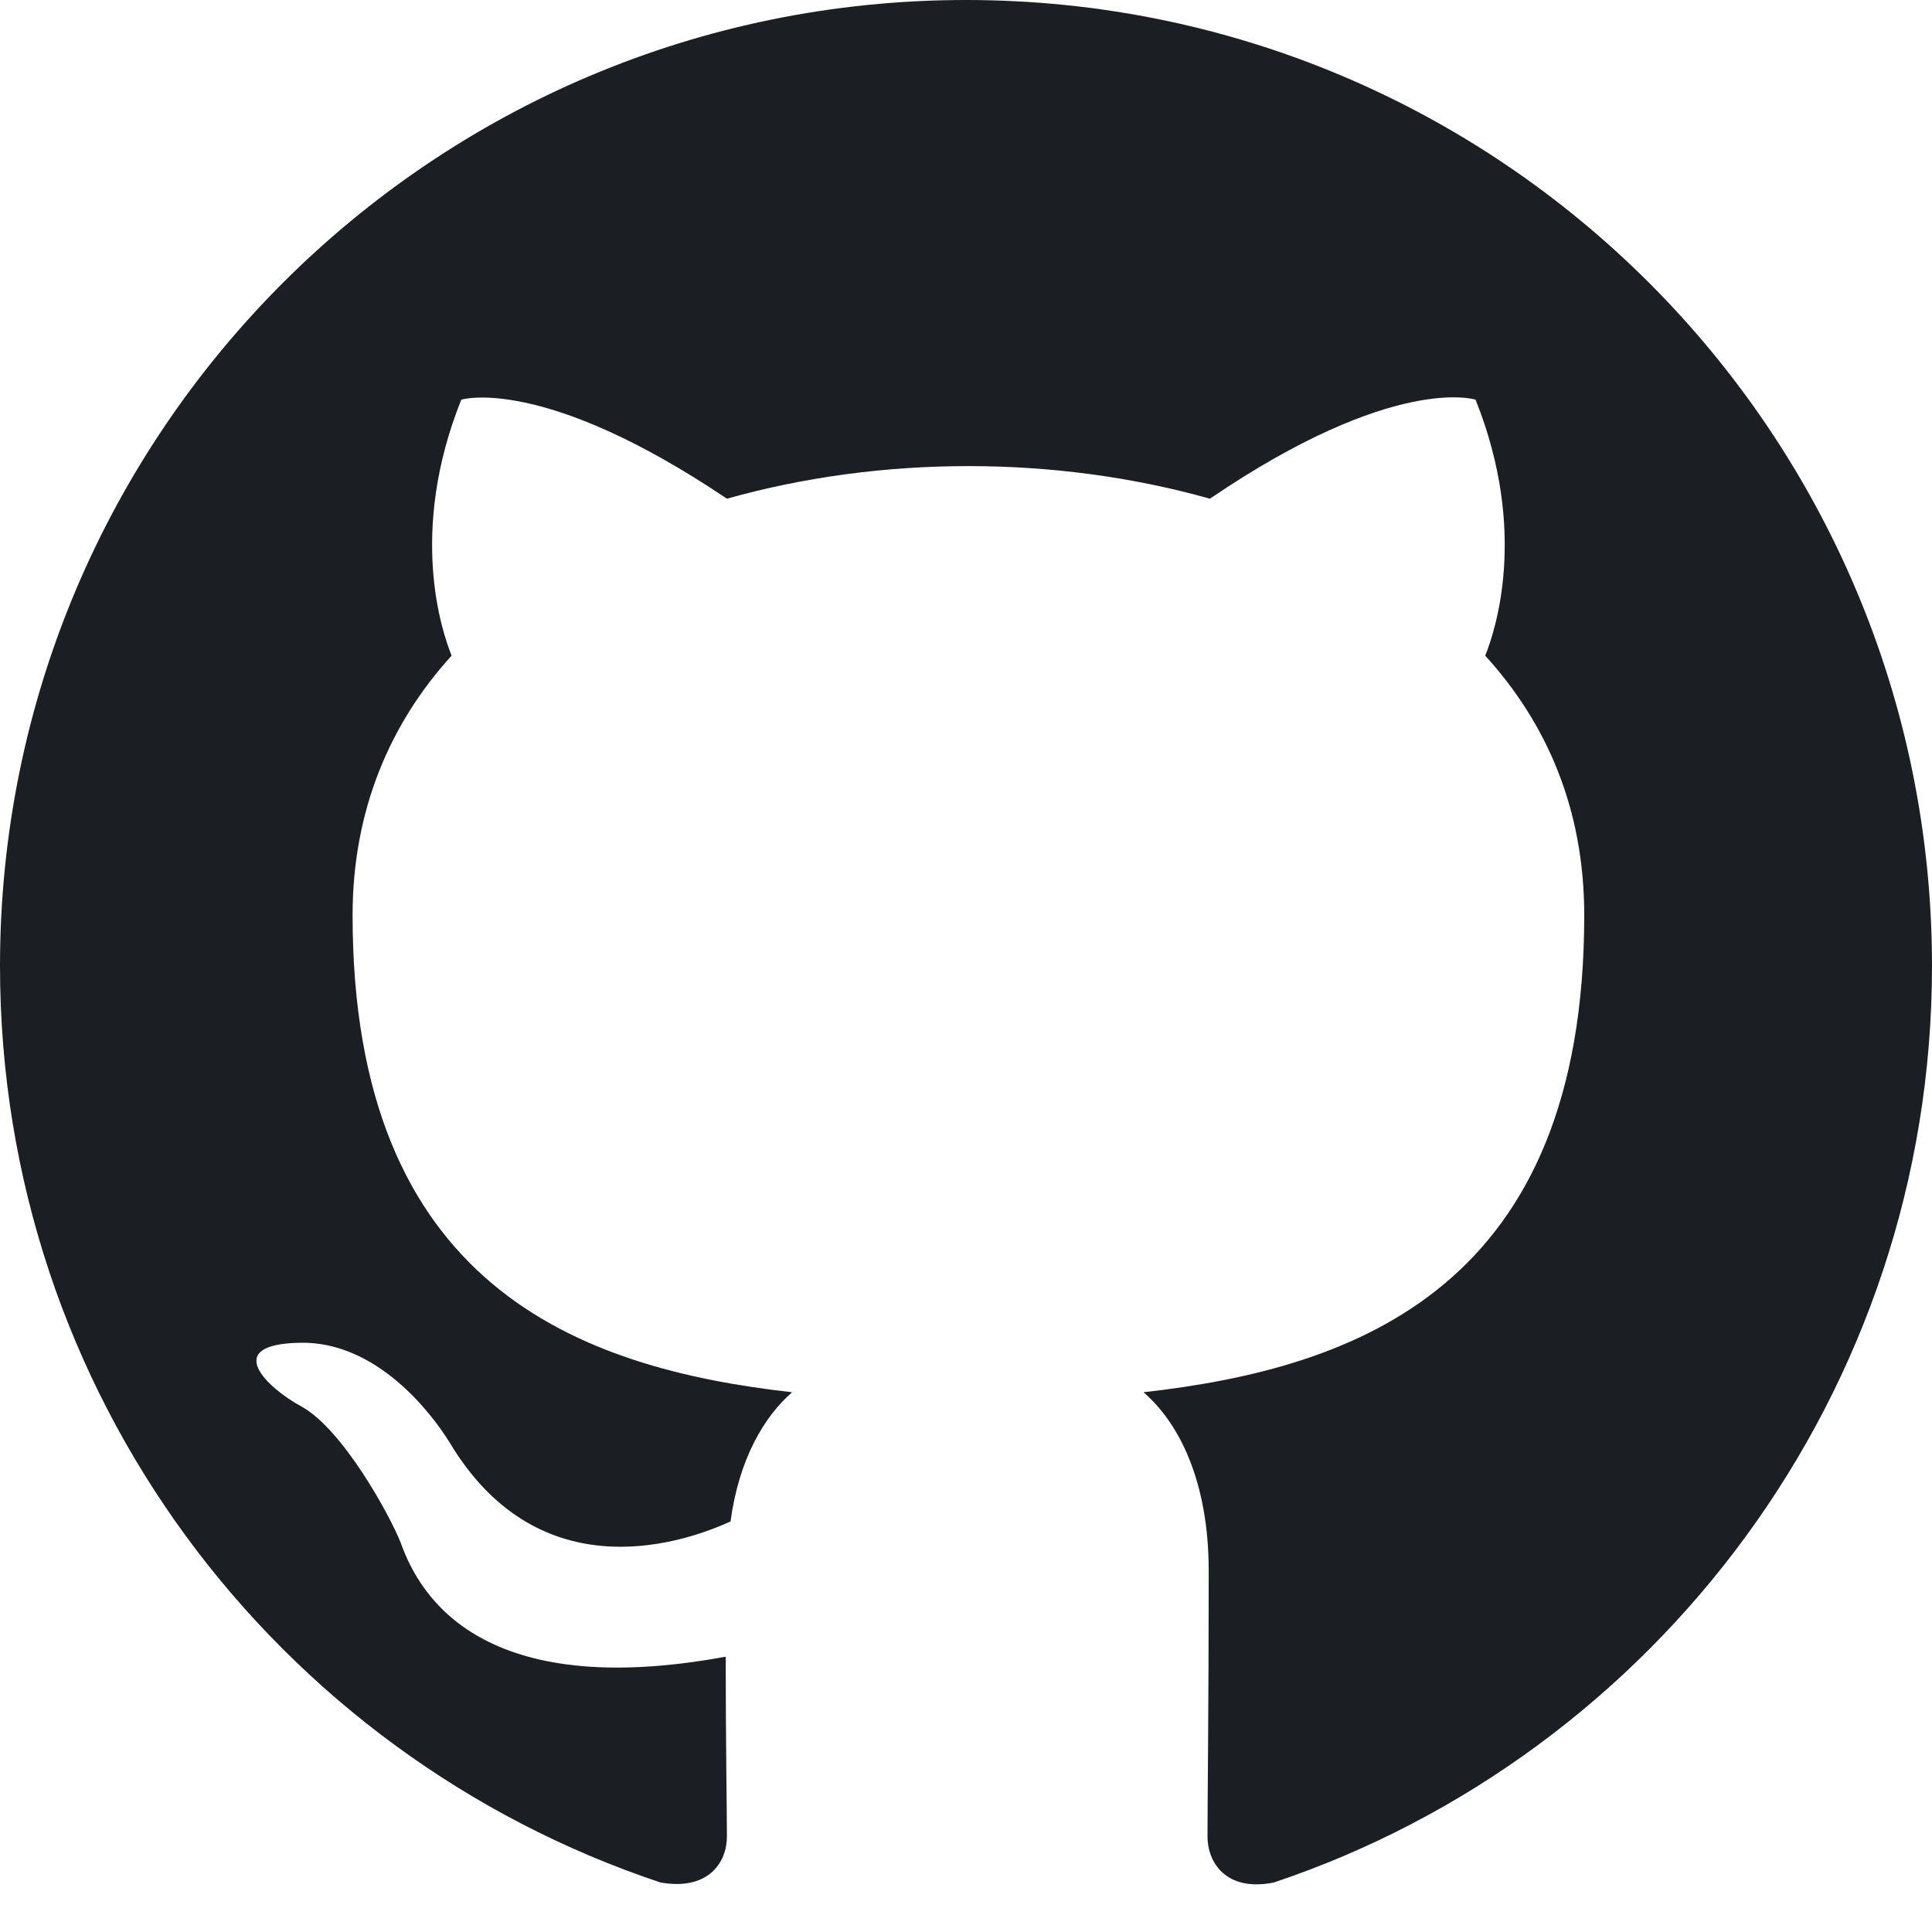
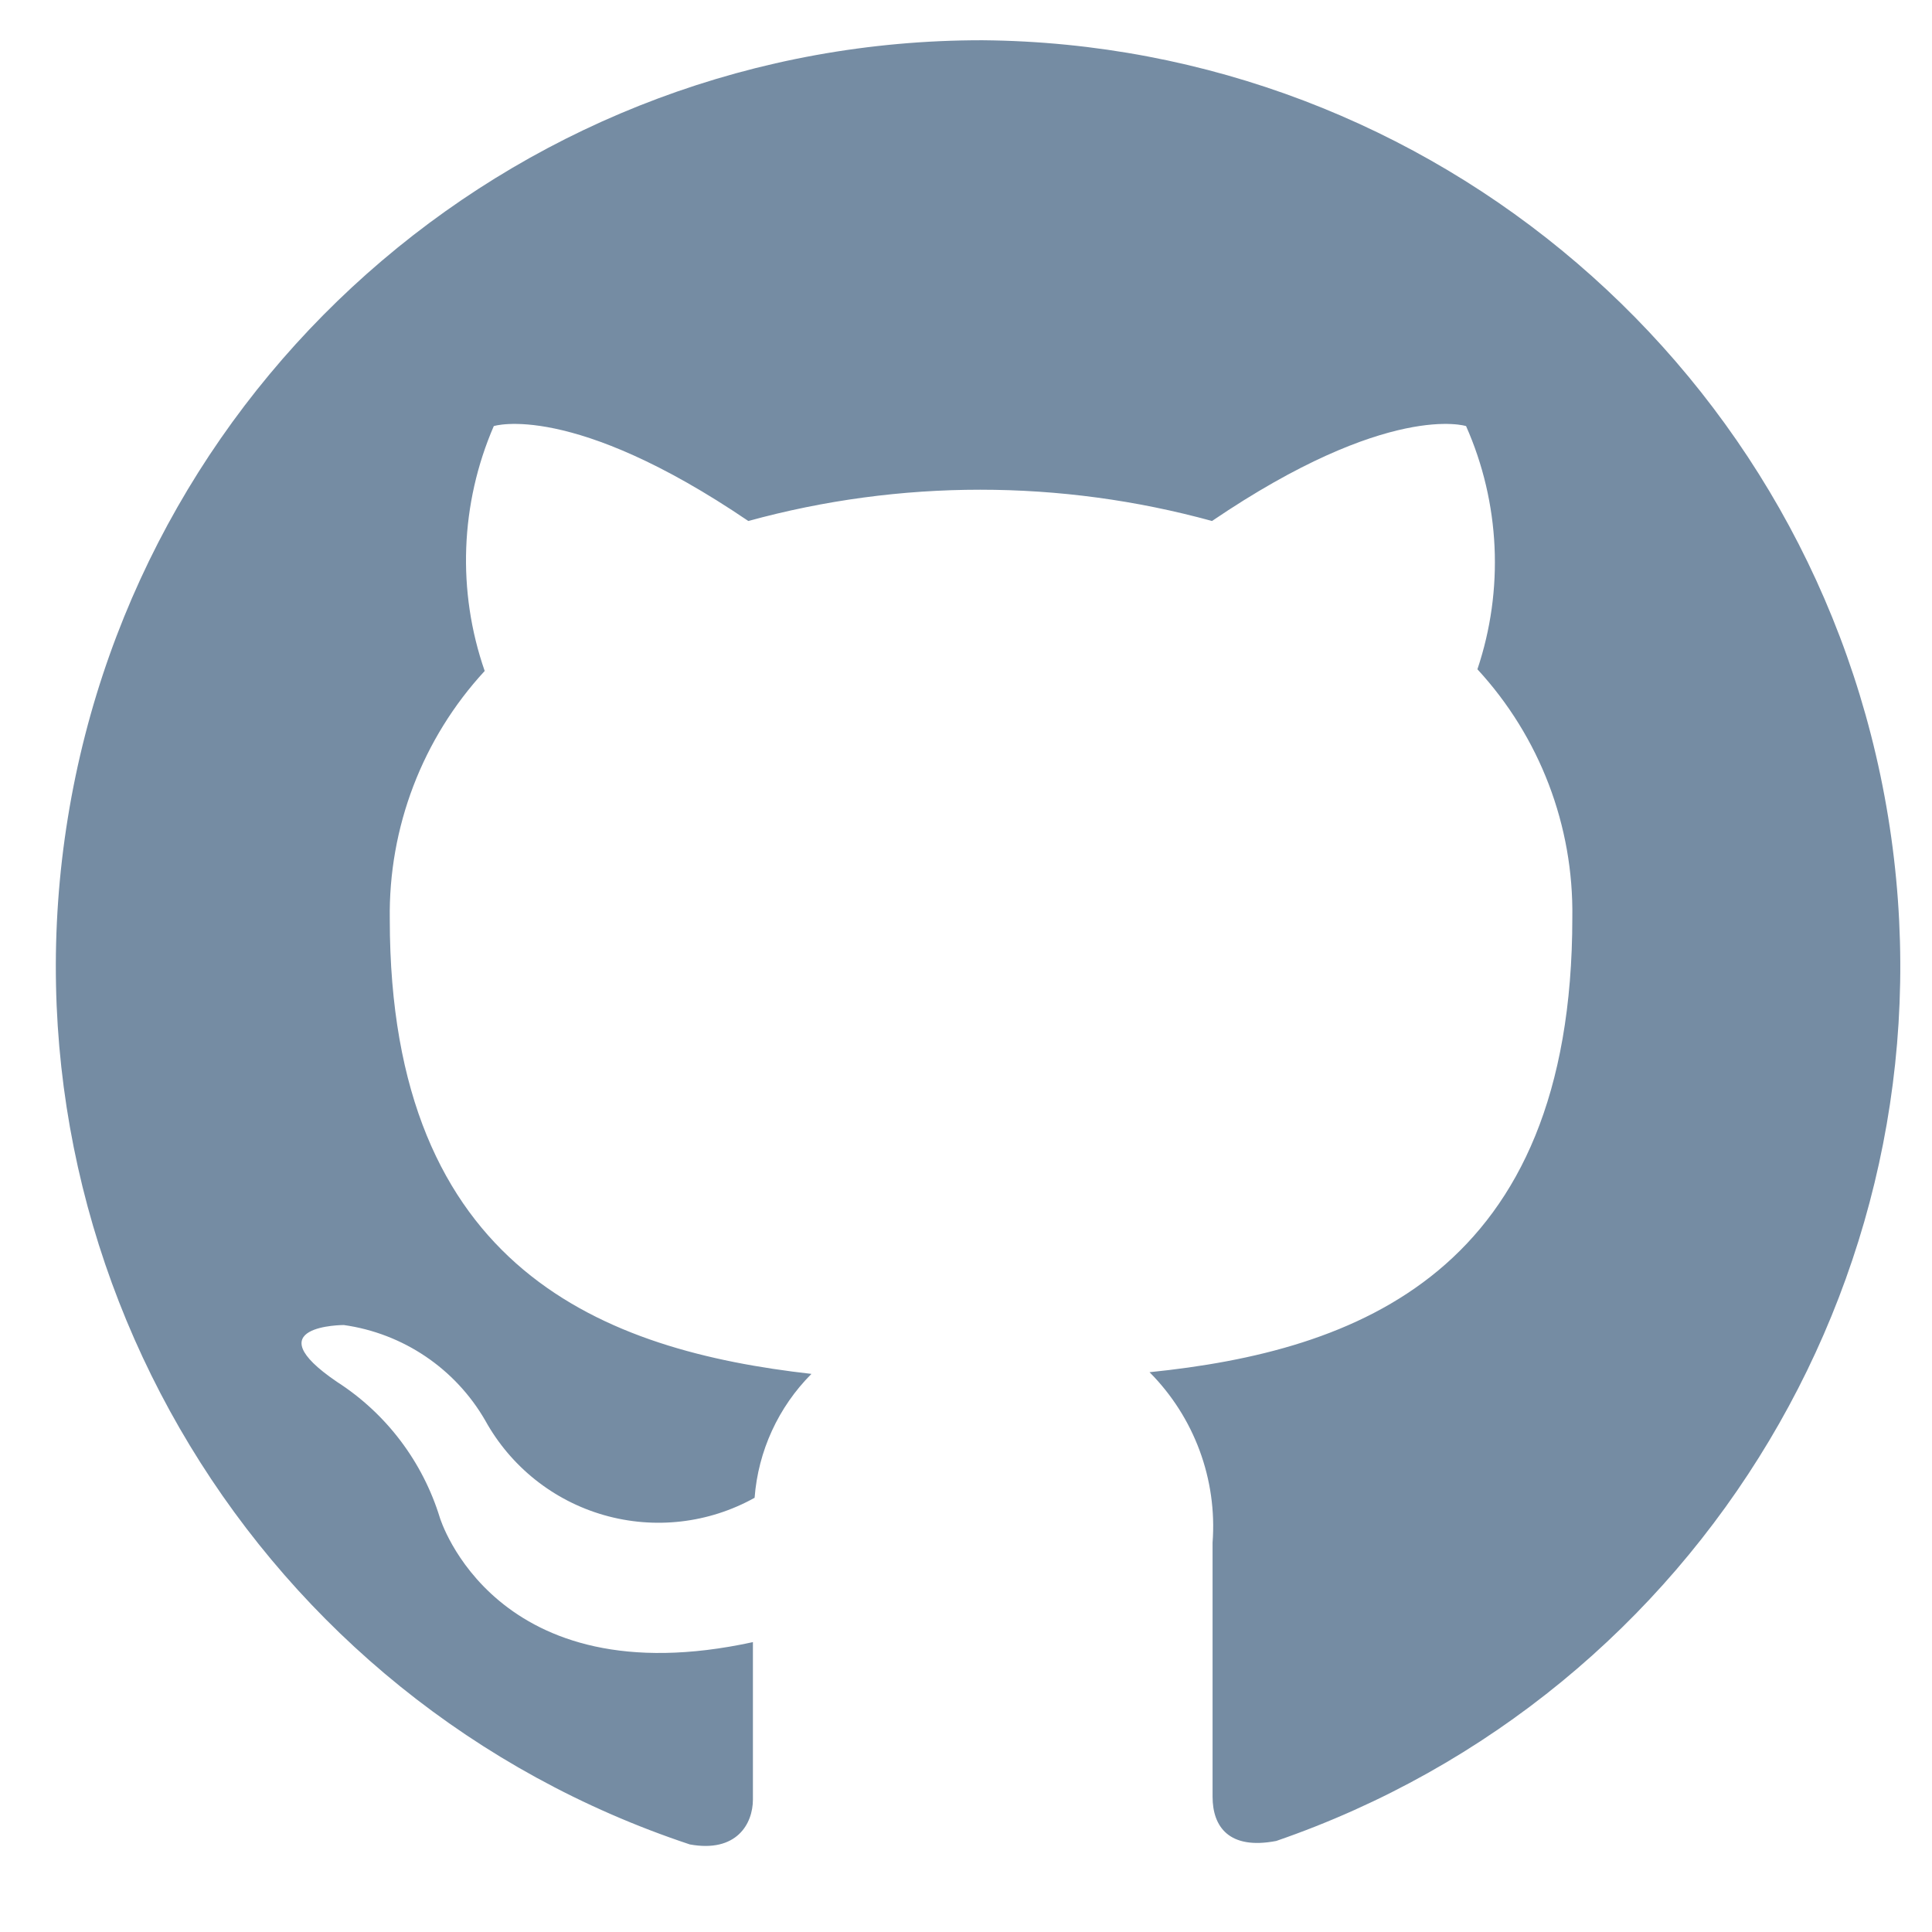
- <svg xmlns="http://www.w3.org/2000/svg" width="1024" height="1024" viewBox="0 0 1024 1024" fill="none">
-   <path fill-rule="evenodd" clip-rule="evenodd" d="M8 0C3.58 0 0 3.58 0 8C0 11.54 2.29 14.53 5.47 15.59C5.87 15.66 6.02 15.42 6.02 15.21C6.02 15.02 6.01 14.39 6.01 13.72C4 14.09 3.48 13.23 3.32 12.78C3.23 12.55 2.84 11.84 2.5 11.65C2.22 11.5 1.82 11.13 2.49 11.12C3.12 11.11 3.57 11.7 3.72 11.94C4.44 13.15 5.59 12.81 6.05 12.6C6.12 12.08 6.33 11.73 6.56 11.53C4.78 11.33 2.92 10.64 2.92 7.58C2.92 6.71 3.23 5.99 3.74 5.43C3.66 5.23 3.38 4.41 3.82 3.31C3.82 3.31 4.49 3.1 6.02 4.13C6.66 3.95 7.34 3.86 8.02 3.86C8.7 3.86 9.38 3.95 10.02 4.13C11.55 3.09 12.22 3.31 12.22 3.31C12.66 4.41 12.38 5.23 12.3 5.43C12.81 5.99 13.12 6.7 13.12 7.58C13.12 10.65 11.25 11.33 9.47 11.53C9.76 11.78 10.01 12.26 10.01 13.01C10.01 14.08 10 14.94 10 15.21C10 15.42 10.15 15.67 10.55 15.59C13.71 14.53 16 11.53 16 8C16 3.58 12.42 0 8 0Z" transform="scale(64)" fill="#1B1F23" />
+ <svg xmlns="http://www.w3.org/2000/svg" width="800px" height="800px" viewBox="0 -0.5 24 24" id="meteor-icon-kit__solid-github" fill="none">
+   <path fill-rule="evenodd" clip-rule="evenodd" d="M12.205 0C6.56 -0.006 1.746 4.086 0.843 9.658C-0.061 15.229 3.213 20.633 8.569 22.412C9.148 22.518 9.353 22.158 9.353 21.854C9.353 21.551 9.353 20.859 9.353 19.899C6.141 20.598 5.464 18.353 5.464 18.353C5.25 17.657 4.798 17.059 4.186 16.666C3.148 15.96 4.271 15.96 4.271 15.96C5.008 16.064 5.656 16.501 6.028 17.146C6.344 17.718 6.874 18.141 7.502 18.321C8.13 18.501 8.803 18.424 9.374 18.106C9.418 17.525 9.669 16.979 10.08 16.567C7.525 16.278 4.842 15.289 4.842 10.92C4.825 9.779 5.247 8.674 6.021 7.835C5.676 6.843 5.717 5.757 6.134 4.793C6.134 4.793 7.101 4.482 9.296 5.972C11.182 5.454 13.171 5.454 15.056 5.972C17.252 4.482 18.212 4.793 18.212 4.793C18.635 5.747 18.685 6.825 18.353 7.814C19.127 8.653 19.549 9.757 19.532 10.899C19.532 15.318 16.842 16.285 14.28 16.546C14.836 17.105 15.122 17.877 15.063 18.663C15.063 20.202 15.063 21.445 15.063 21.819C15.063 22.193 15.268 22.482 15.854 22.369C21.147 20.545 24.357 15.173 23.455 9.647C22.554 4.121 17.803 0.048 12.205 0z" fill="#758CA3" />
</svg>
